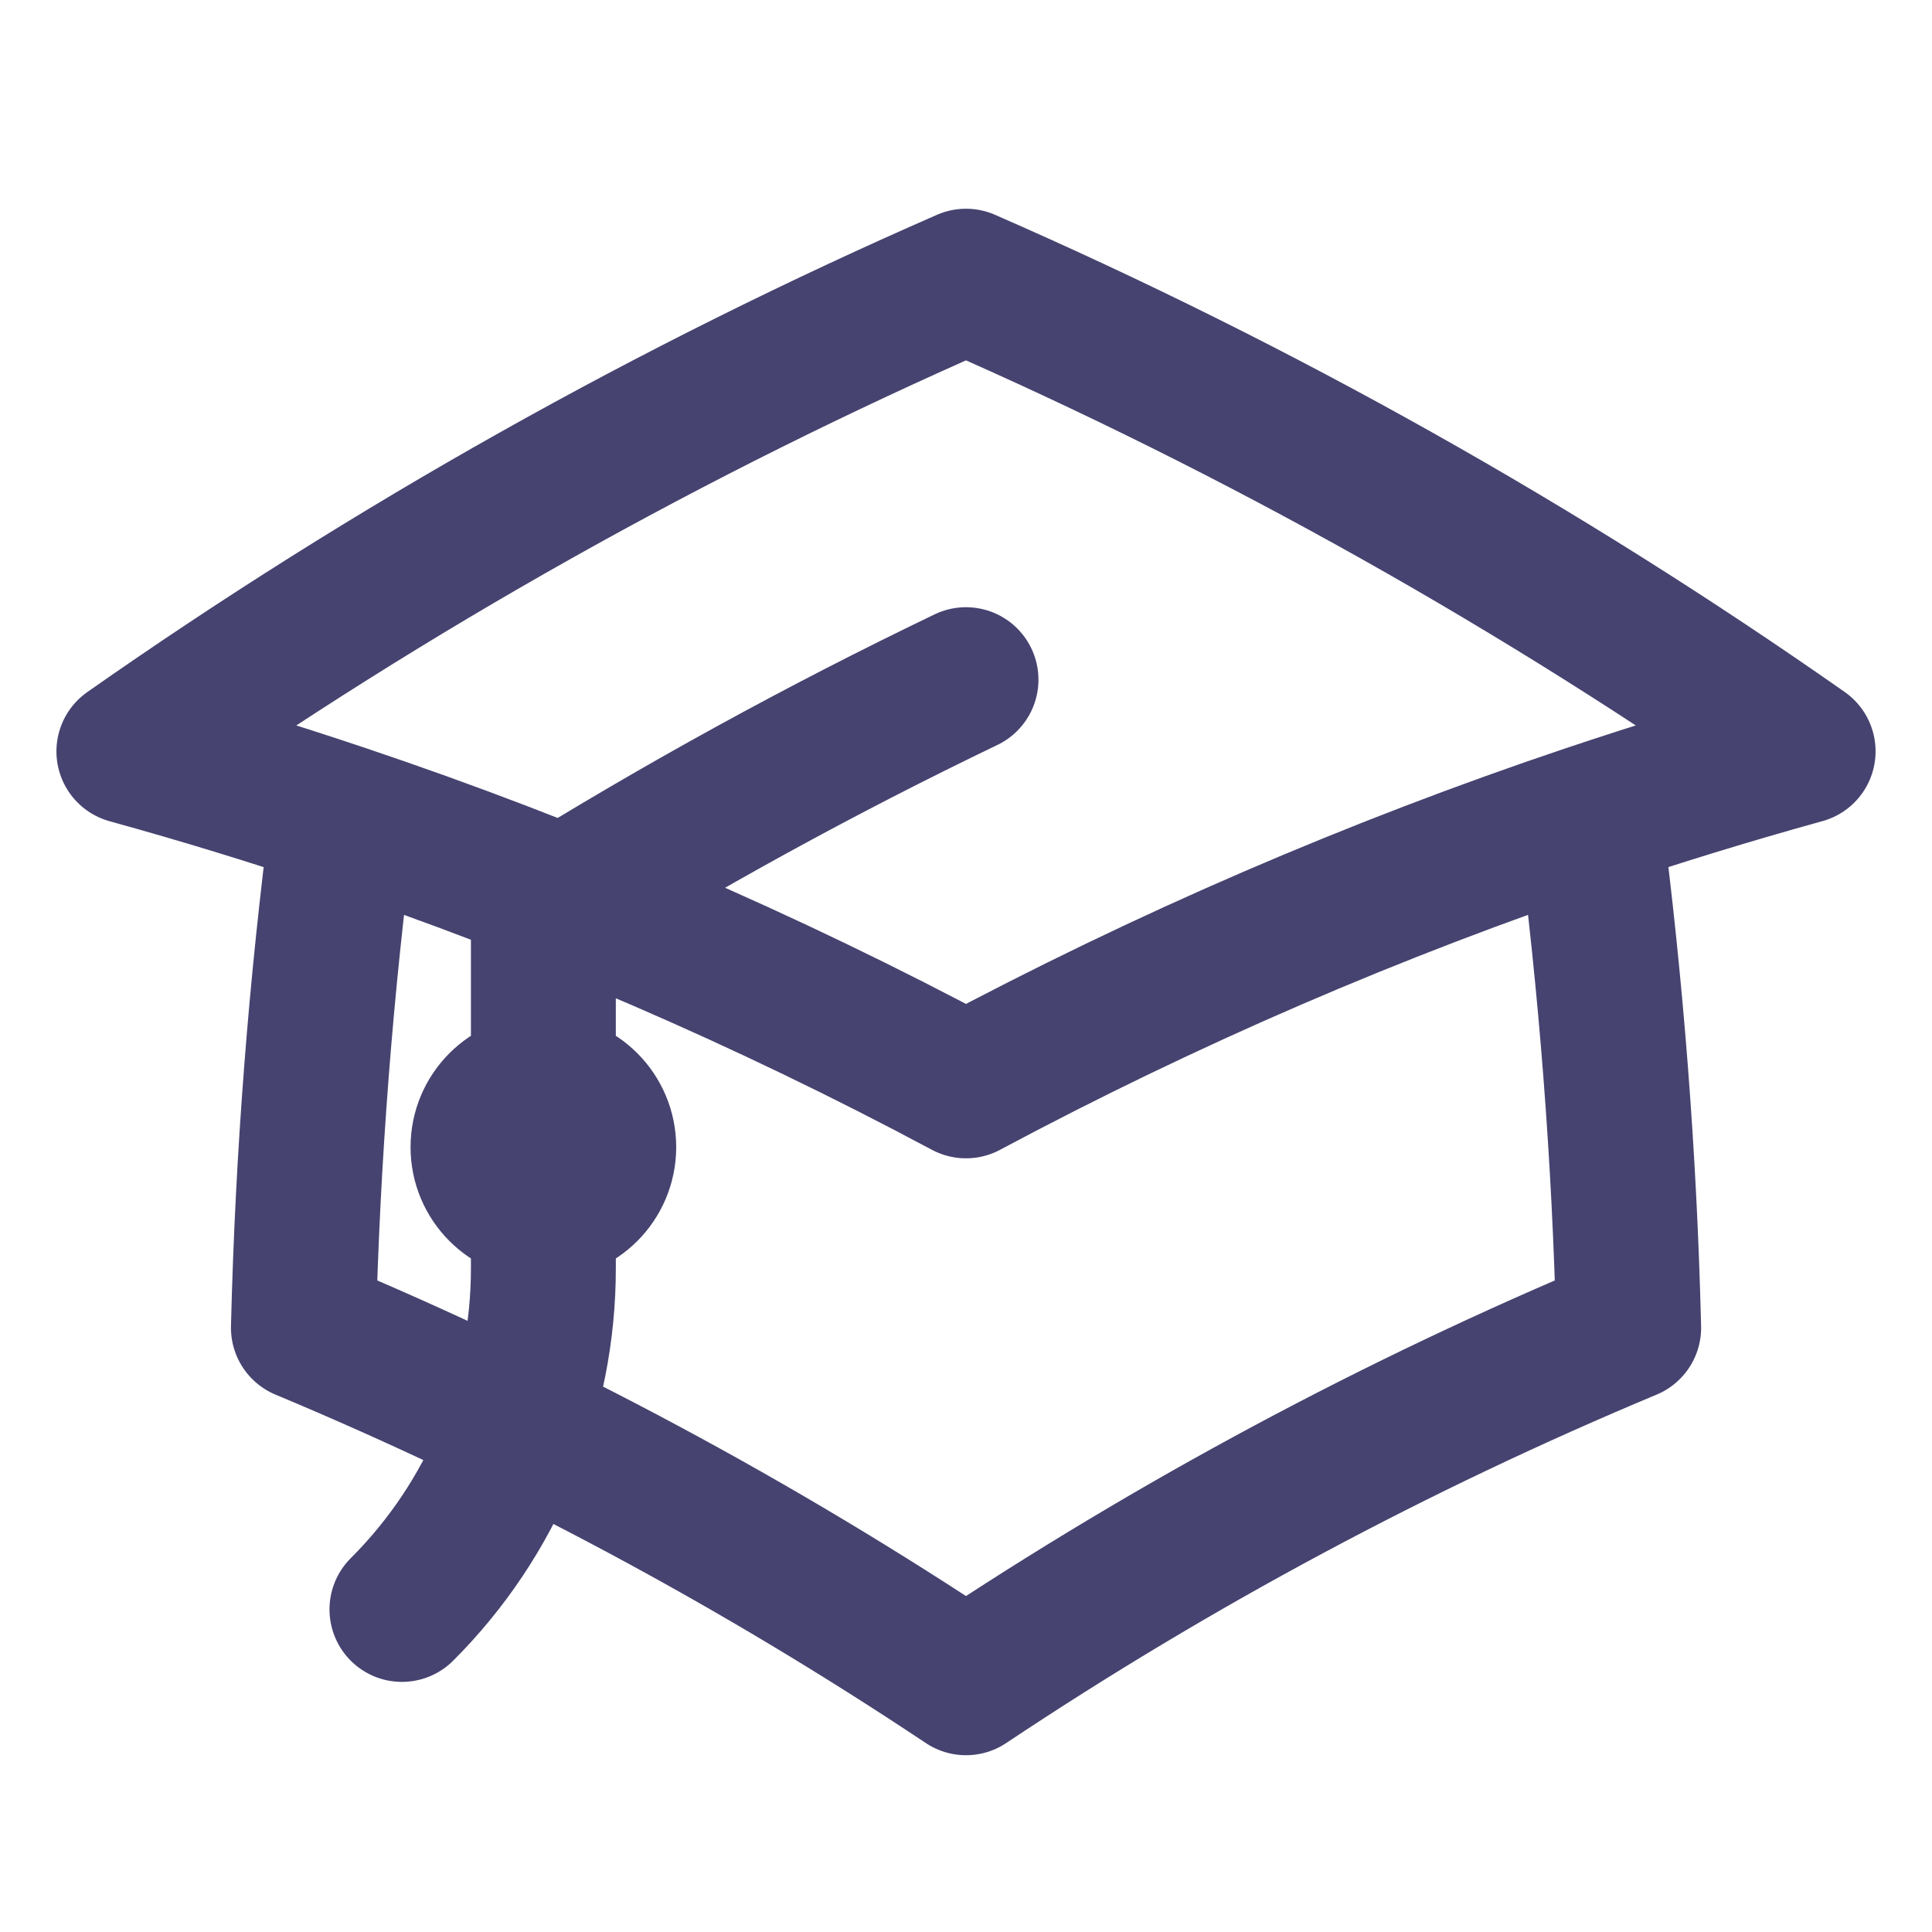
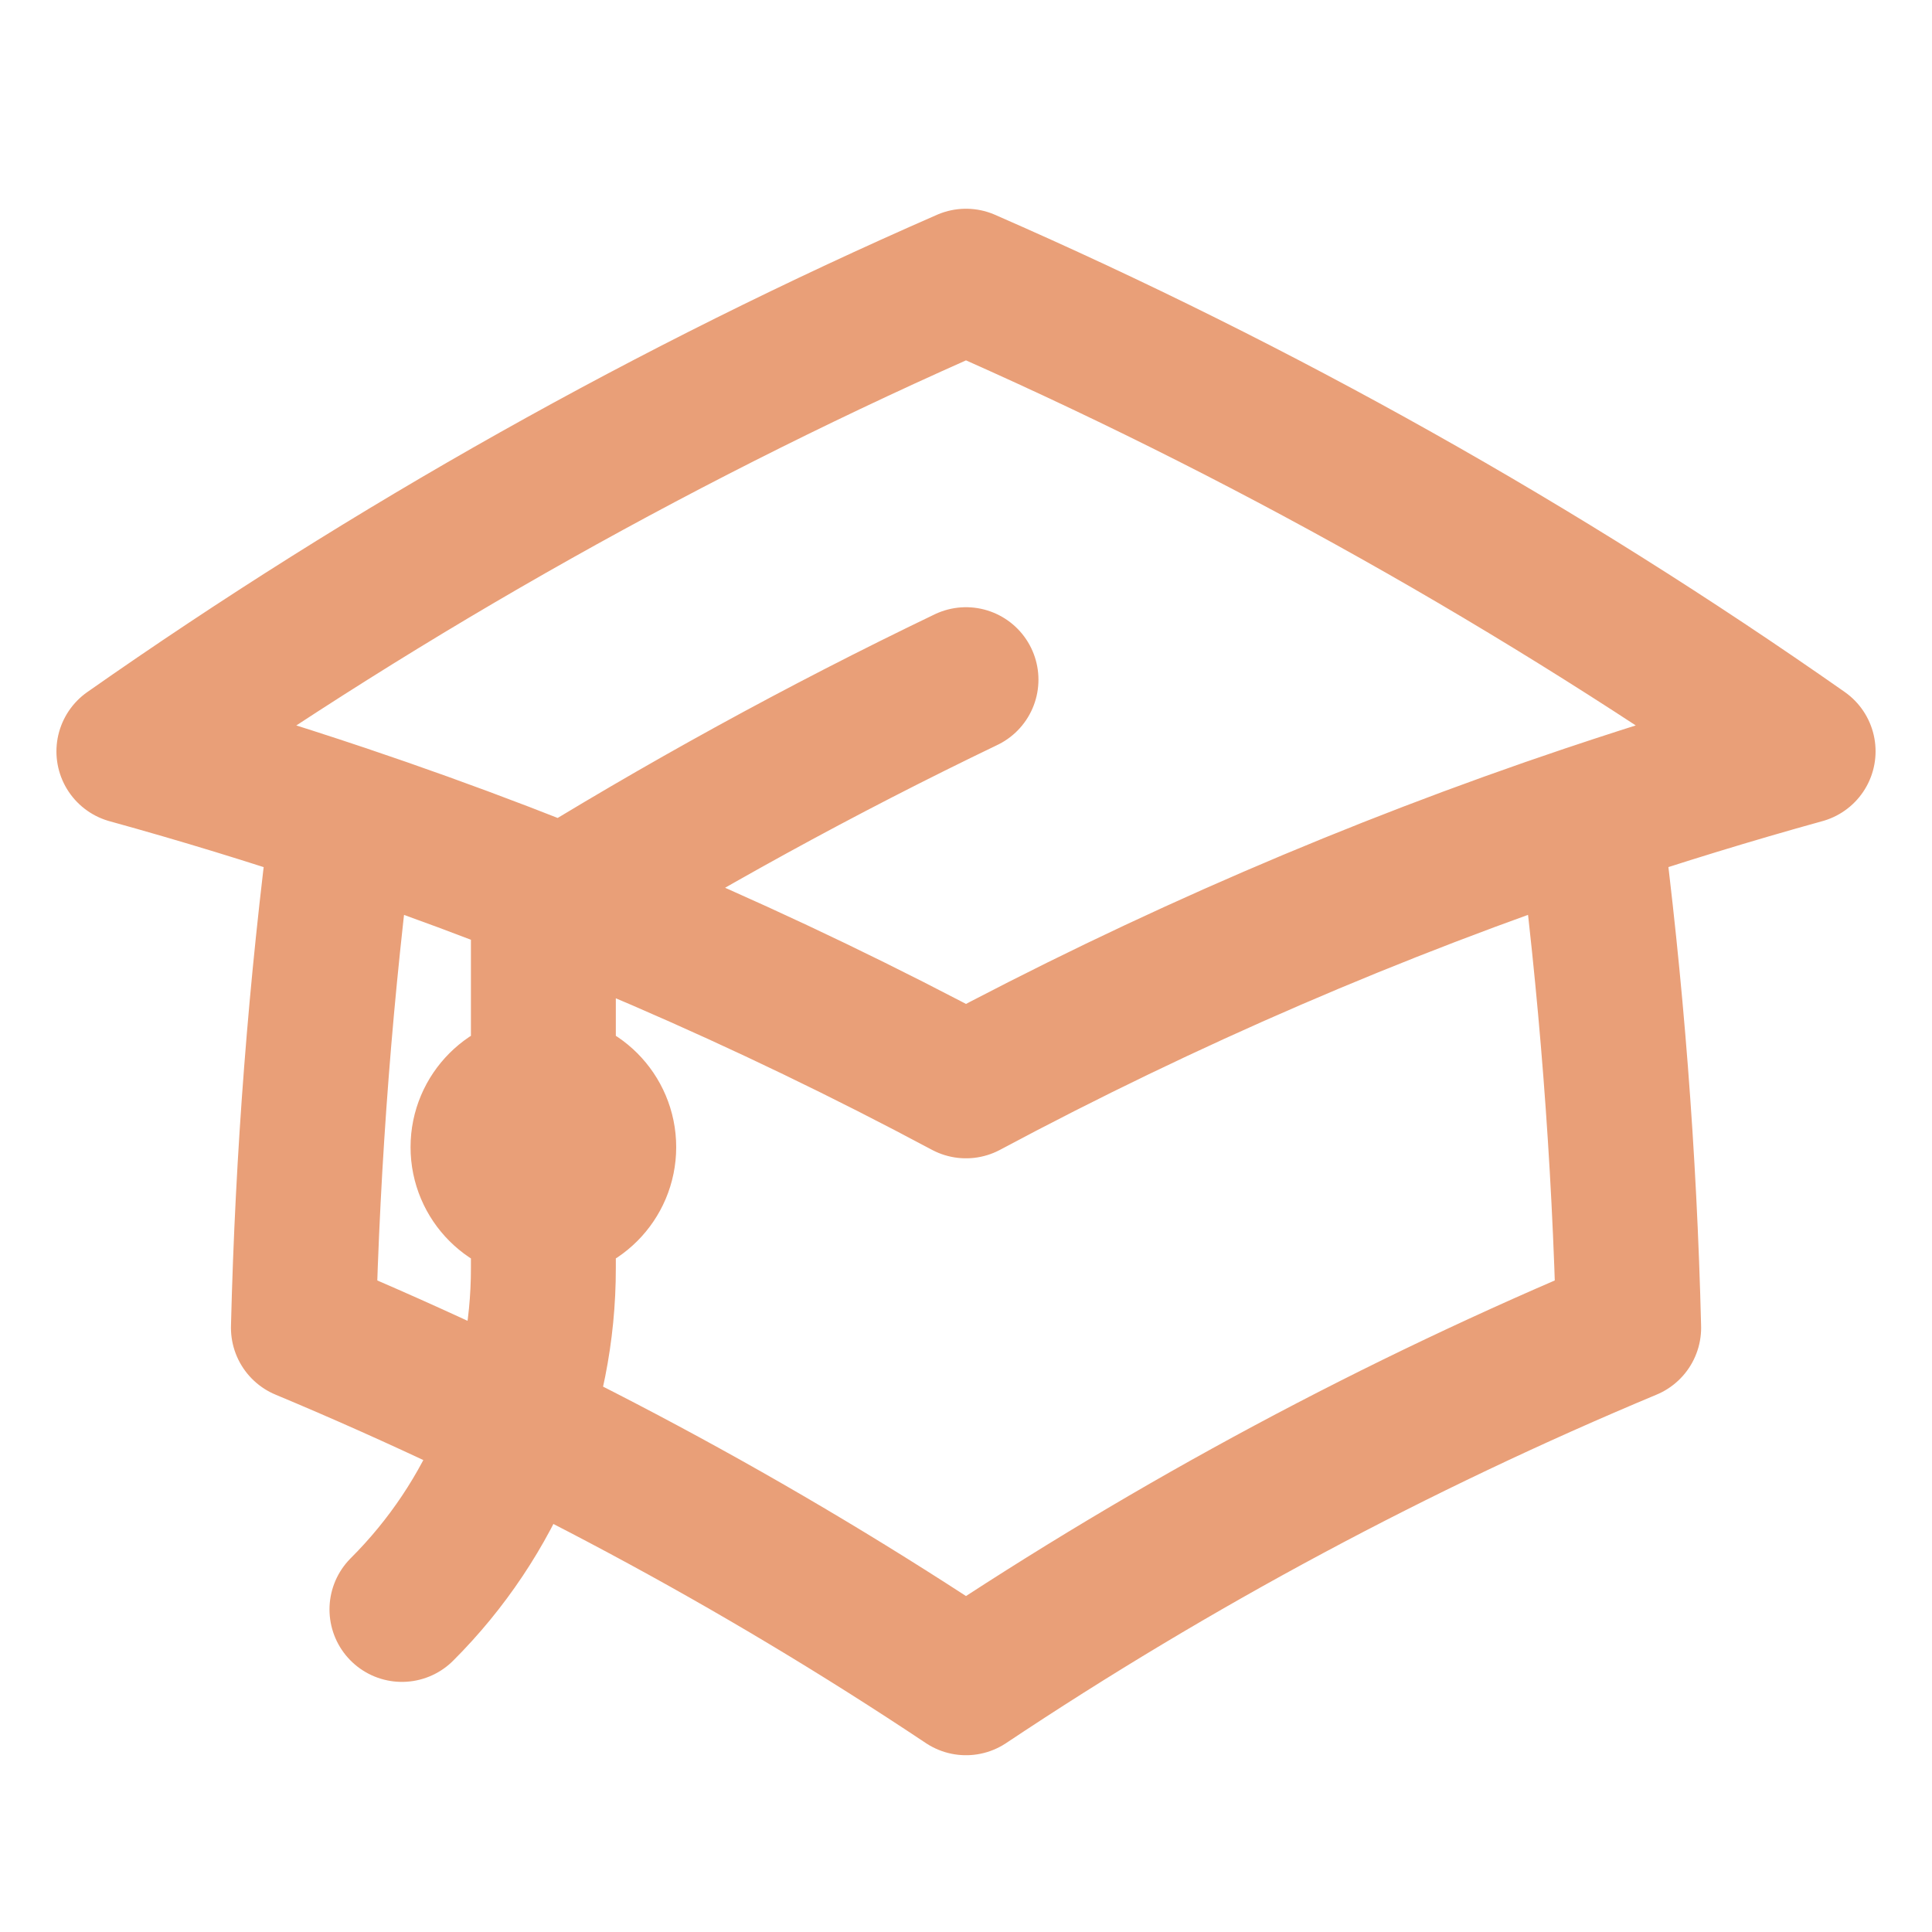
- <svg xmlns="http://www.w3.org/2000/svg" fill="none" viewBox="0 0 24 24" stroke-width="1.8" stroke="#464370" class="size-6">
+ <svg xmlns="http://www.w3.org/2000/svg" fill="none" viewBox="0 0 24 24" stroke-width="1.8" stroke="#E99F78" class="size-6">
  <path stroke-linecap="round" stroke-linejoin="round" d="M4.26 10.147a60.438 60.438 0 0 0-.491 6.347A48.62 48.62 0 0 1 12 20.904a48.62 48.62 0 0 1 8.232-4.41 60.46 60.46 0 0 0-.491-6.347m-15.482 0a50.636 50.636 0 0 0-2.658-.813A59.906 59.906 0 0 1 12 3.493a59.903 59.903 0 0 1 10.399 5.84c-.896.248-1.783.52-2.658.814m-15.482 0A50.717 50.717 0 0 1 12 13.489a50.702 50.702 0 0 1 7.74-3.342M6.75 15a.75.75 0 1 0 0-1.5.75.75 0 0 0 0 1.5Zm0 0v-3.675A55.378 55.378 0 0 1 12 8.443m-7.007 11.55A5.981 5.981 0 0 0 6.75 15.75v-1.5" />
</svg>
